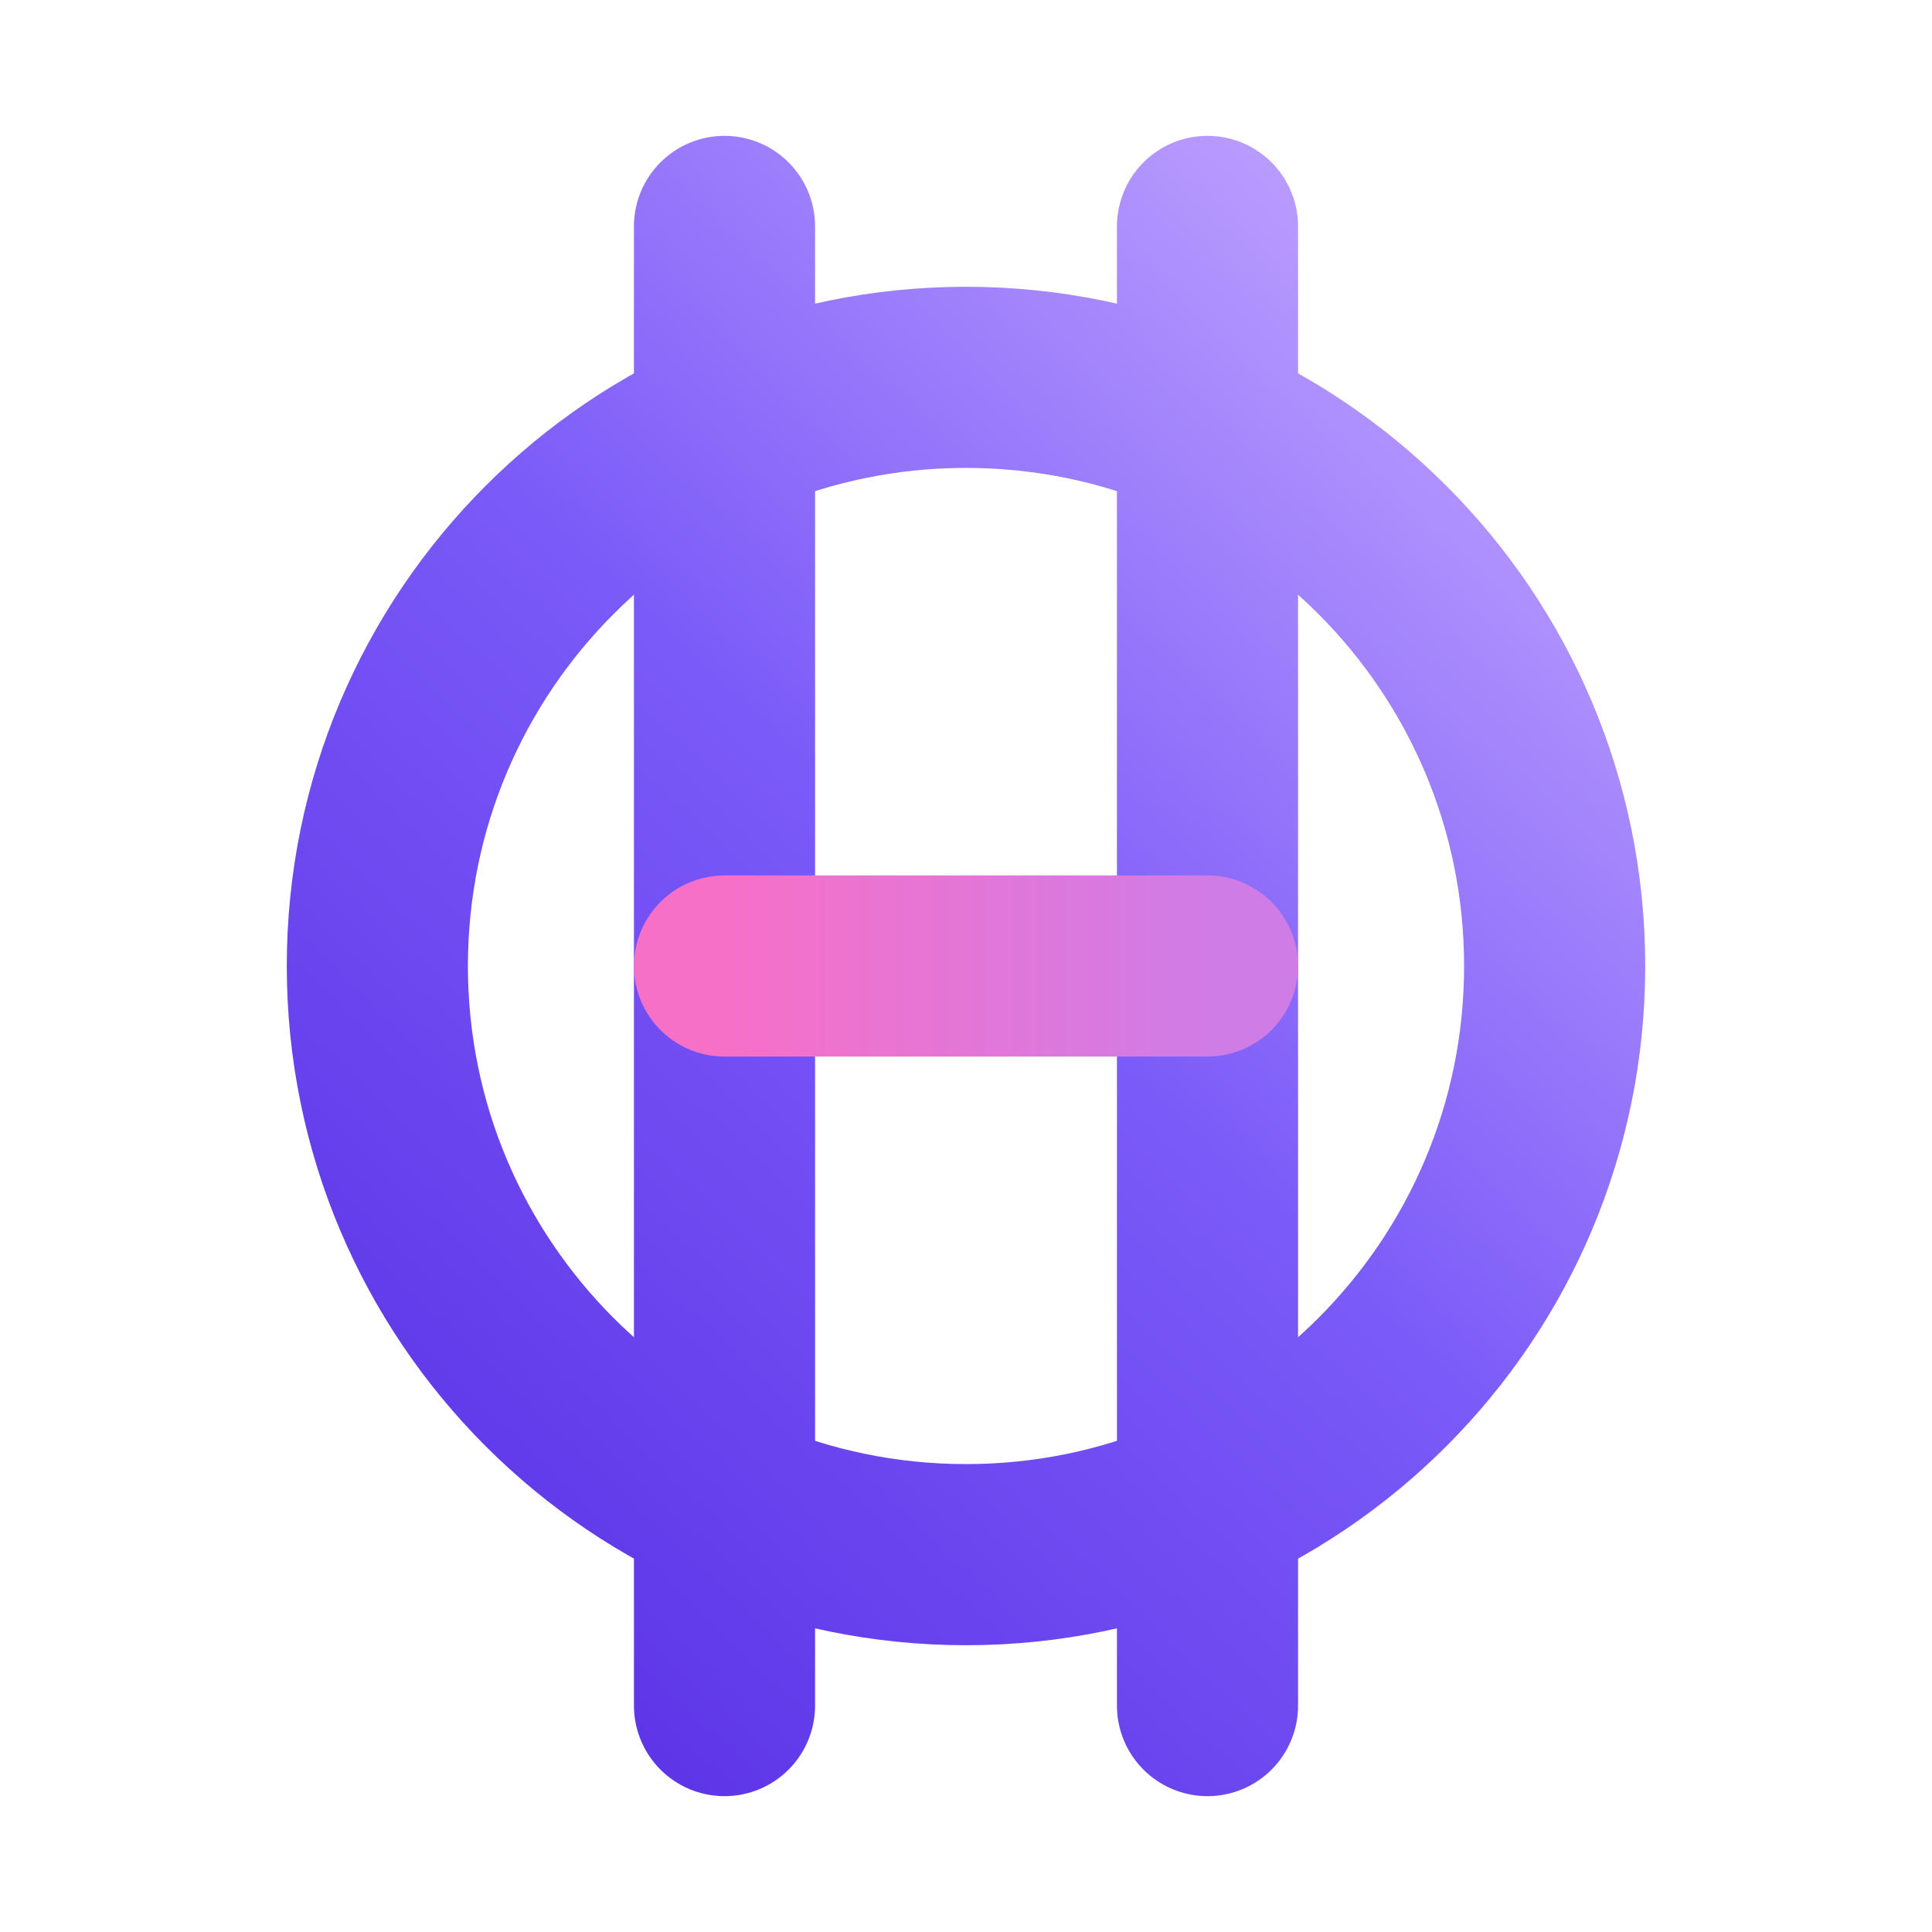
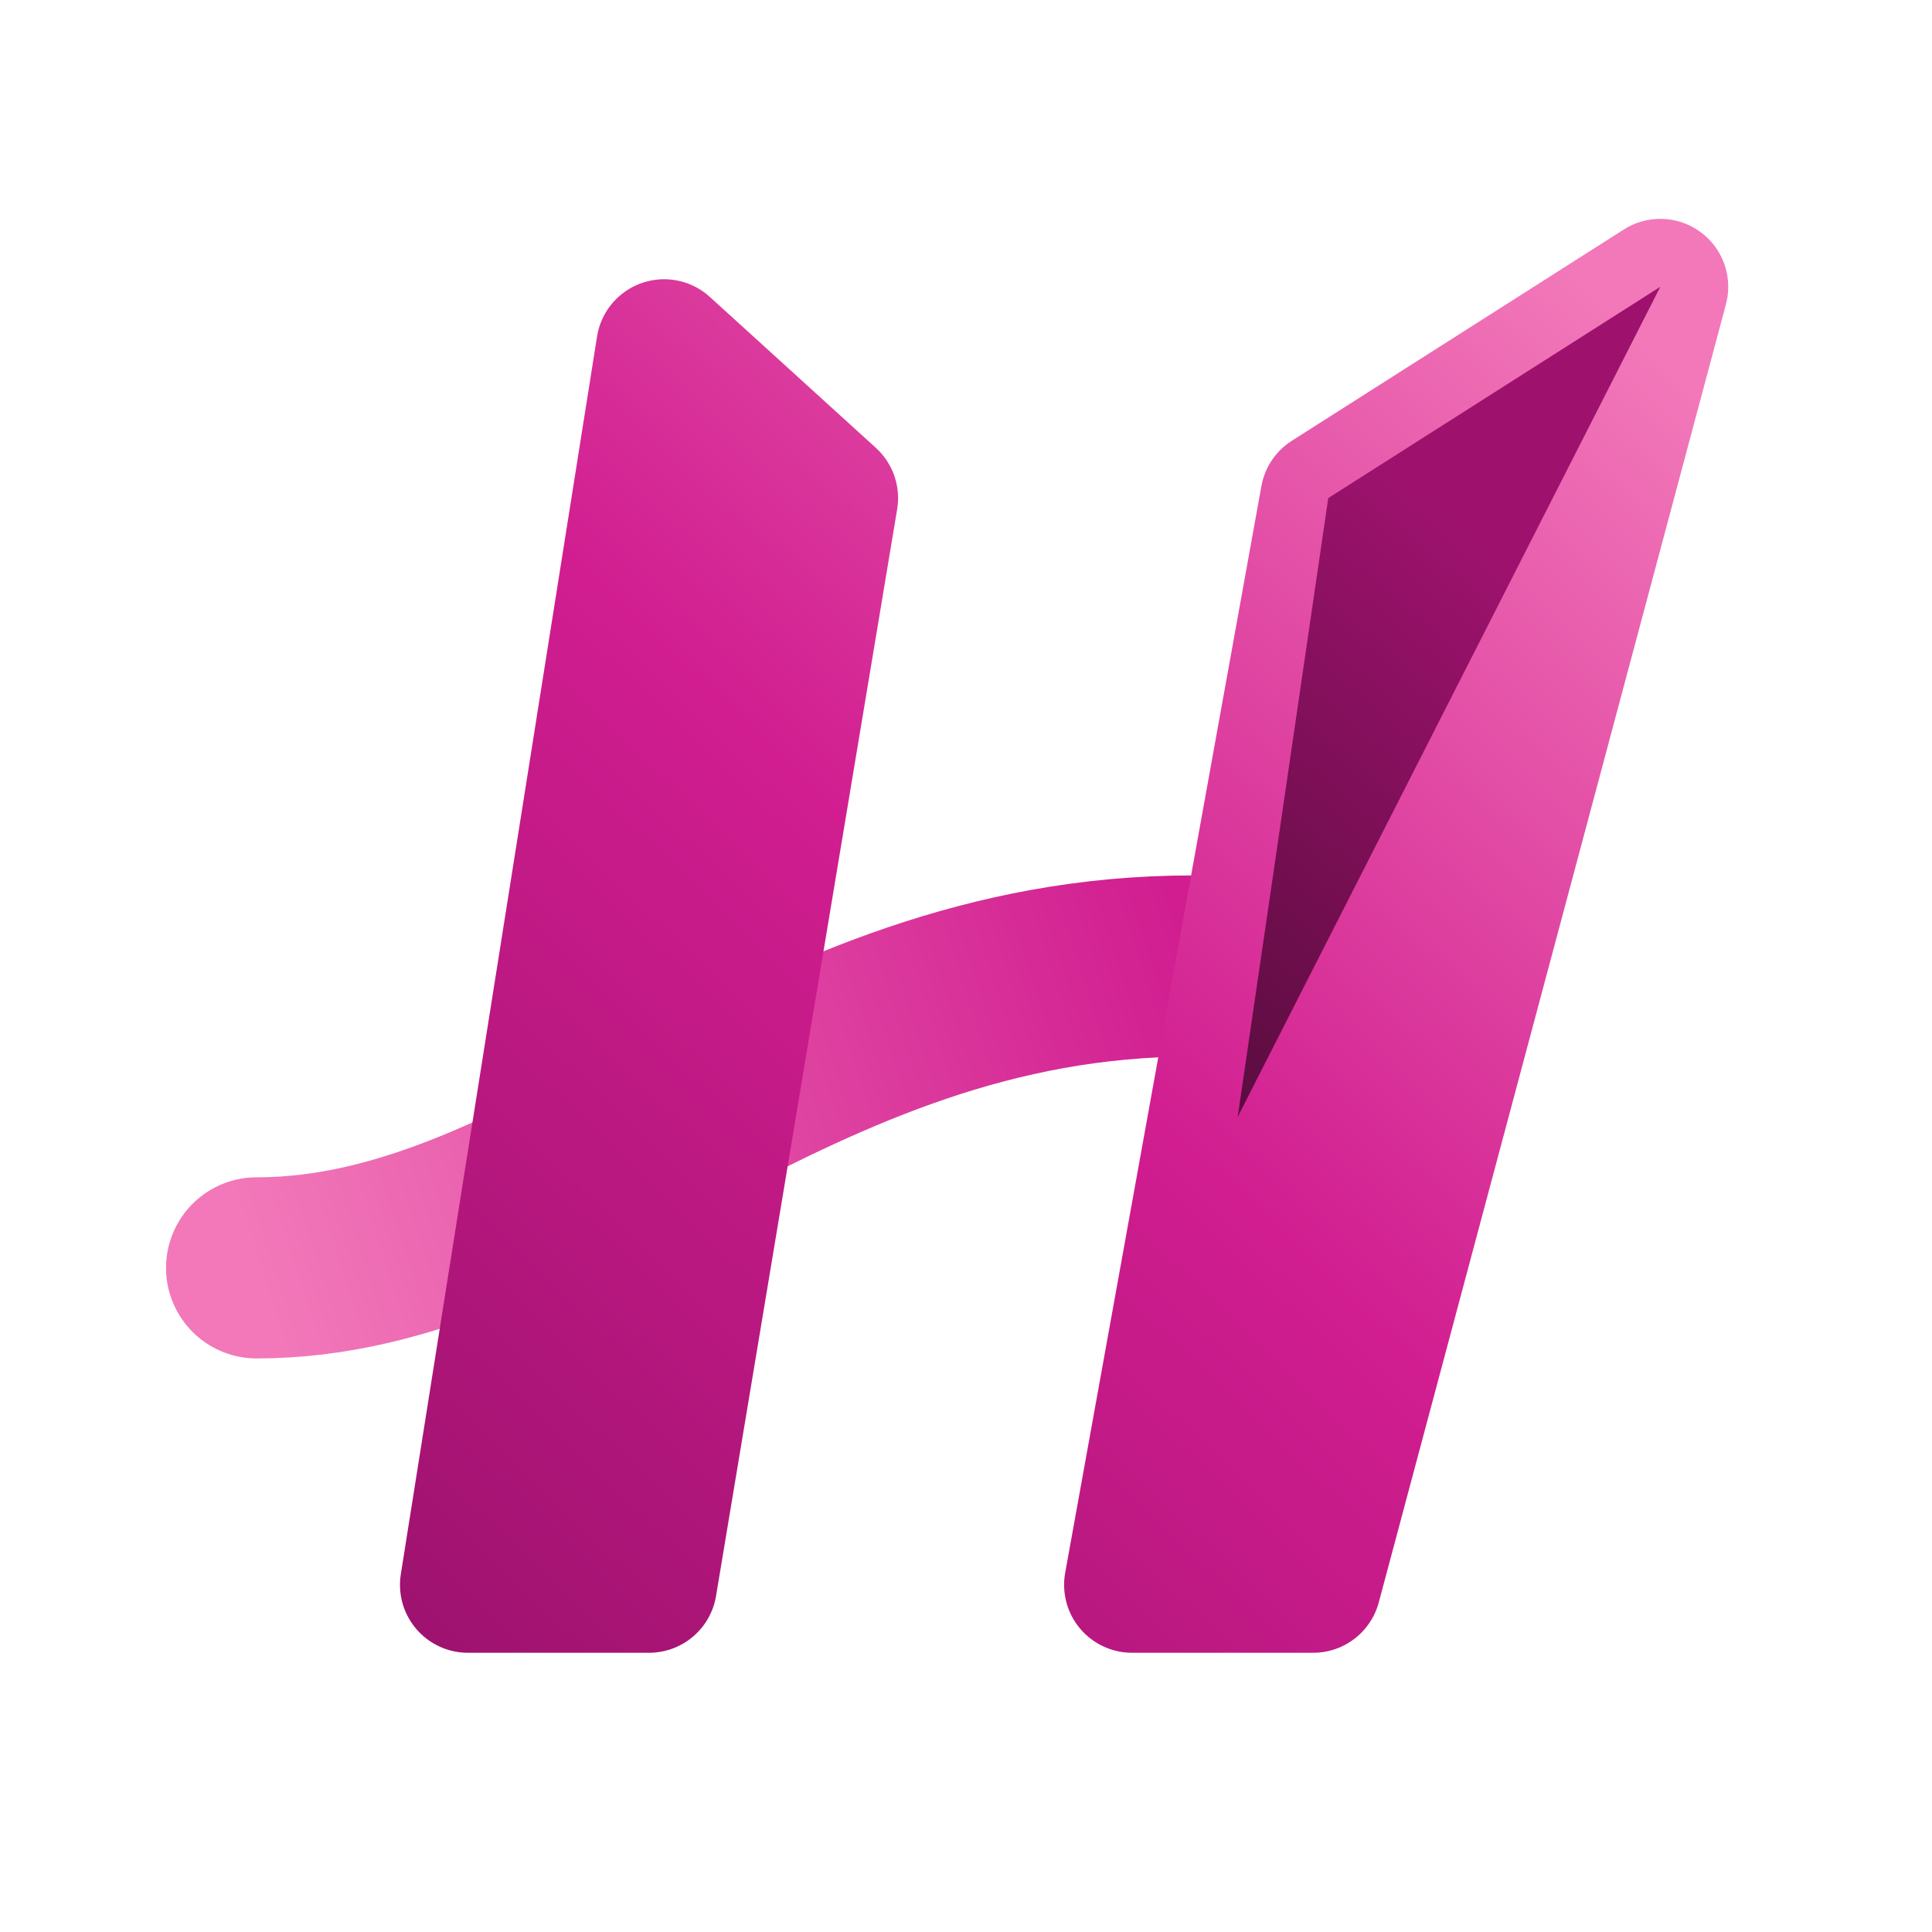
<svg xmlns="http://www.w3.org/2000/svg" fill="none" role="img" aria-labelledby="title" viewBox="0 0 256 256">
  <defs>
-     <linearGradient id="a" x1="48" x2="212" y1="212" y2="40" gradientUnits="userSpaceOnUse">
-       <stop stop-color="#5B32E6" />
-       <stop offset=".5" stop-color="#7A5AF8" />
-       <stop offset="1" stop-color="#C3A6FF" />
+     <linearGradient id="a1" x1="48" x2="212" y1="212" y2="40" gradientUnits="userSpaceOnUse">
+       <stop stop-color="#9E126E" />
+       <stop offset=".5" stop-color="#D11D90" />
+       <stop offset="1" stop-color="#F278B9" />
    </linearGradient>
-     <linearGradient id="c" x1="96" x2="160" y1="128" y2="128" gradientUnits="userSpaceOnUse">
-       <stop stop-color="#F670C7" />
-       <stop offset="1" stop-color="#D07CE6" />
+     <linearGradient id="b1" x1="118" x2="190" y1="150" y2="66" gradientUnits="userSpaceOnUse">
+       <stop stop-color="#3F0A2C" />
+       <stop offset="1" stop-color="#9E126E" />
+     </linearGradient>
+     <linearGradient id="c1" x1="34" x2="158" y1="168" y2="128" gradientUnits="userSpaceOnUse">
+       <stop stop-color="#F278B9" />
+       <stop offset="1" stop-color="#D11D90" />
    </linearGradient>
  </defs>
-   <g stroke-width="24" stroke-linecap="round">
-     <circle cx="128" cy="128" r="78" stroke="url(#a)" />
-     <path stroke="url(#a)" d="M96 30v196M160 30v196" />
-     <path stroke="url(#c)" d="M96 128h64" />
+   <path stroke="url(#c1)" stroke-linecap="round" stroke-width="24" d="M34 168c40 0 70-40 124-40" />
+   <g stroke="url(#a1)" fill="url(#a1)" stroke-linejoin="round" stroke-width="18">
+     <path d="M62 210 88 46l22 20-24 144z" />
+     <path d="M150 210 176 66l44-28-46 172z" />
  </g>
+   <path fill="url(#b1)" d="M176 66l44-28-56 110z" />
</svg>
